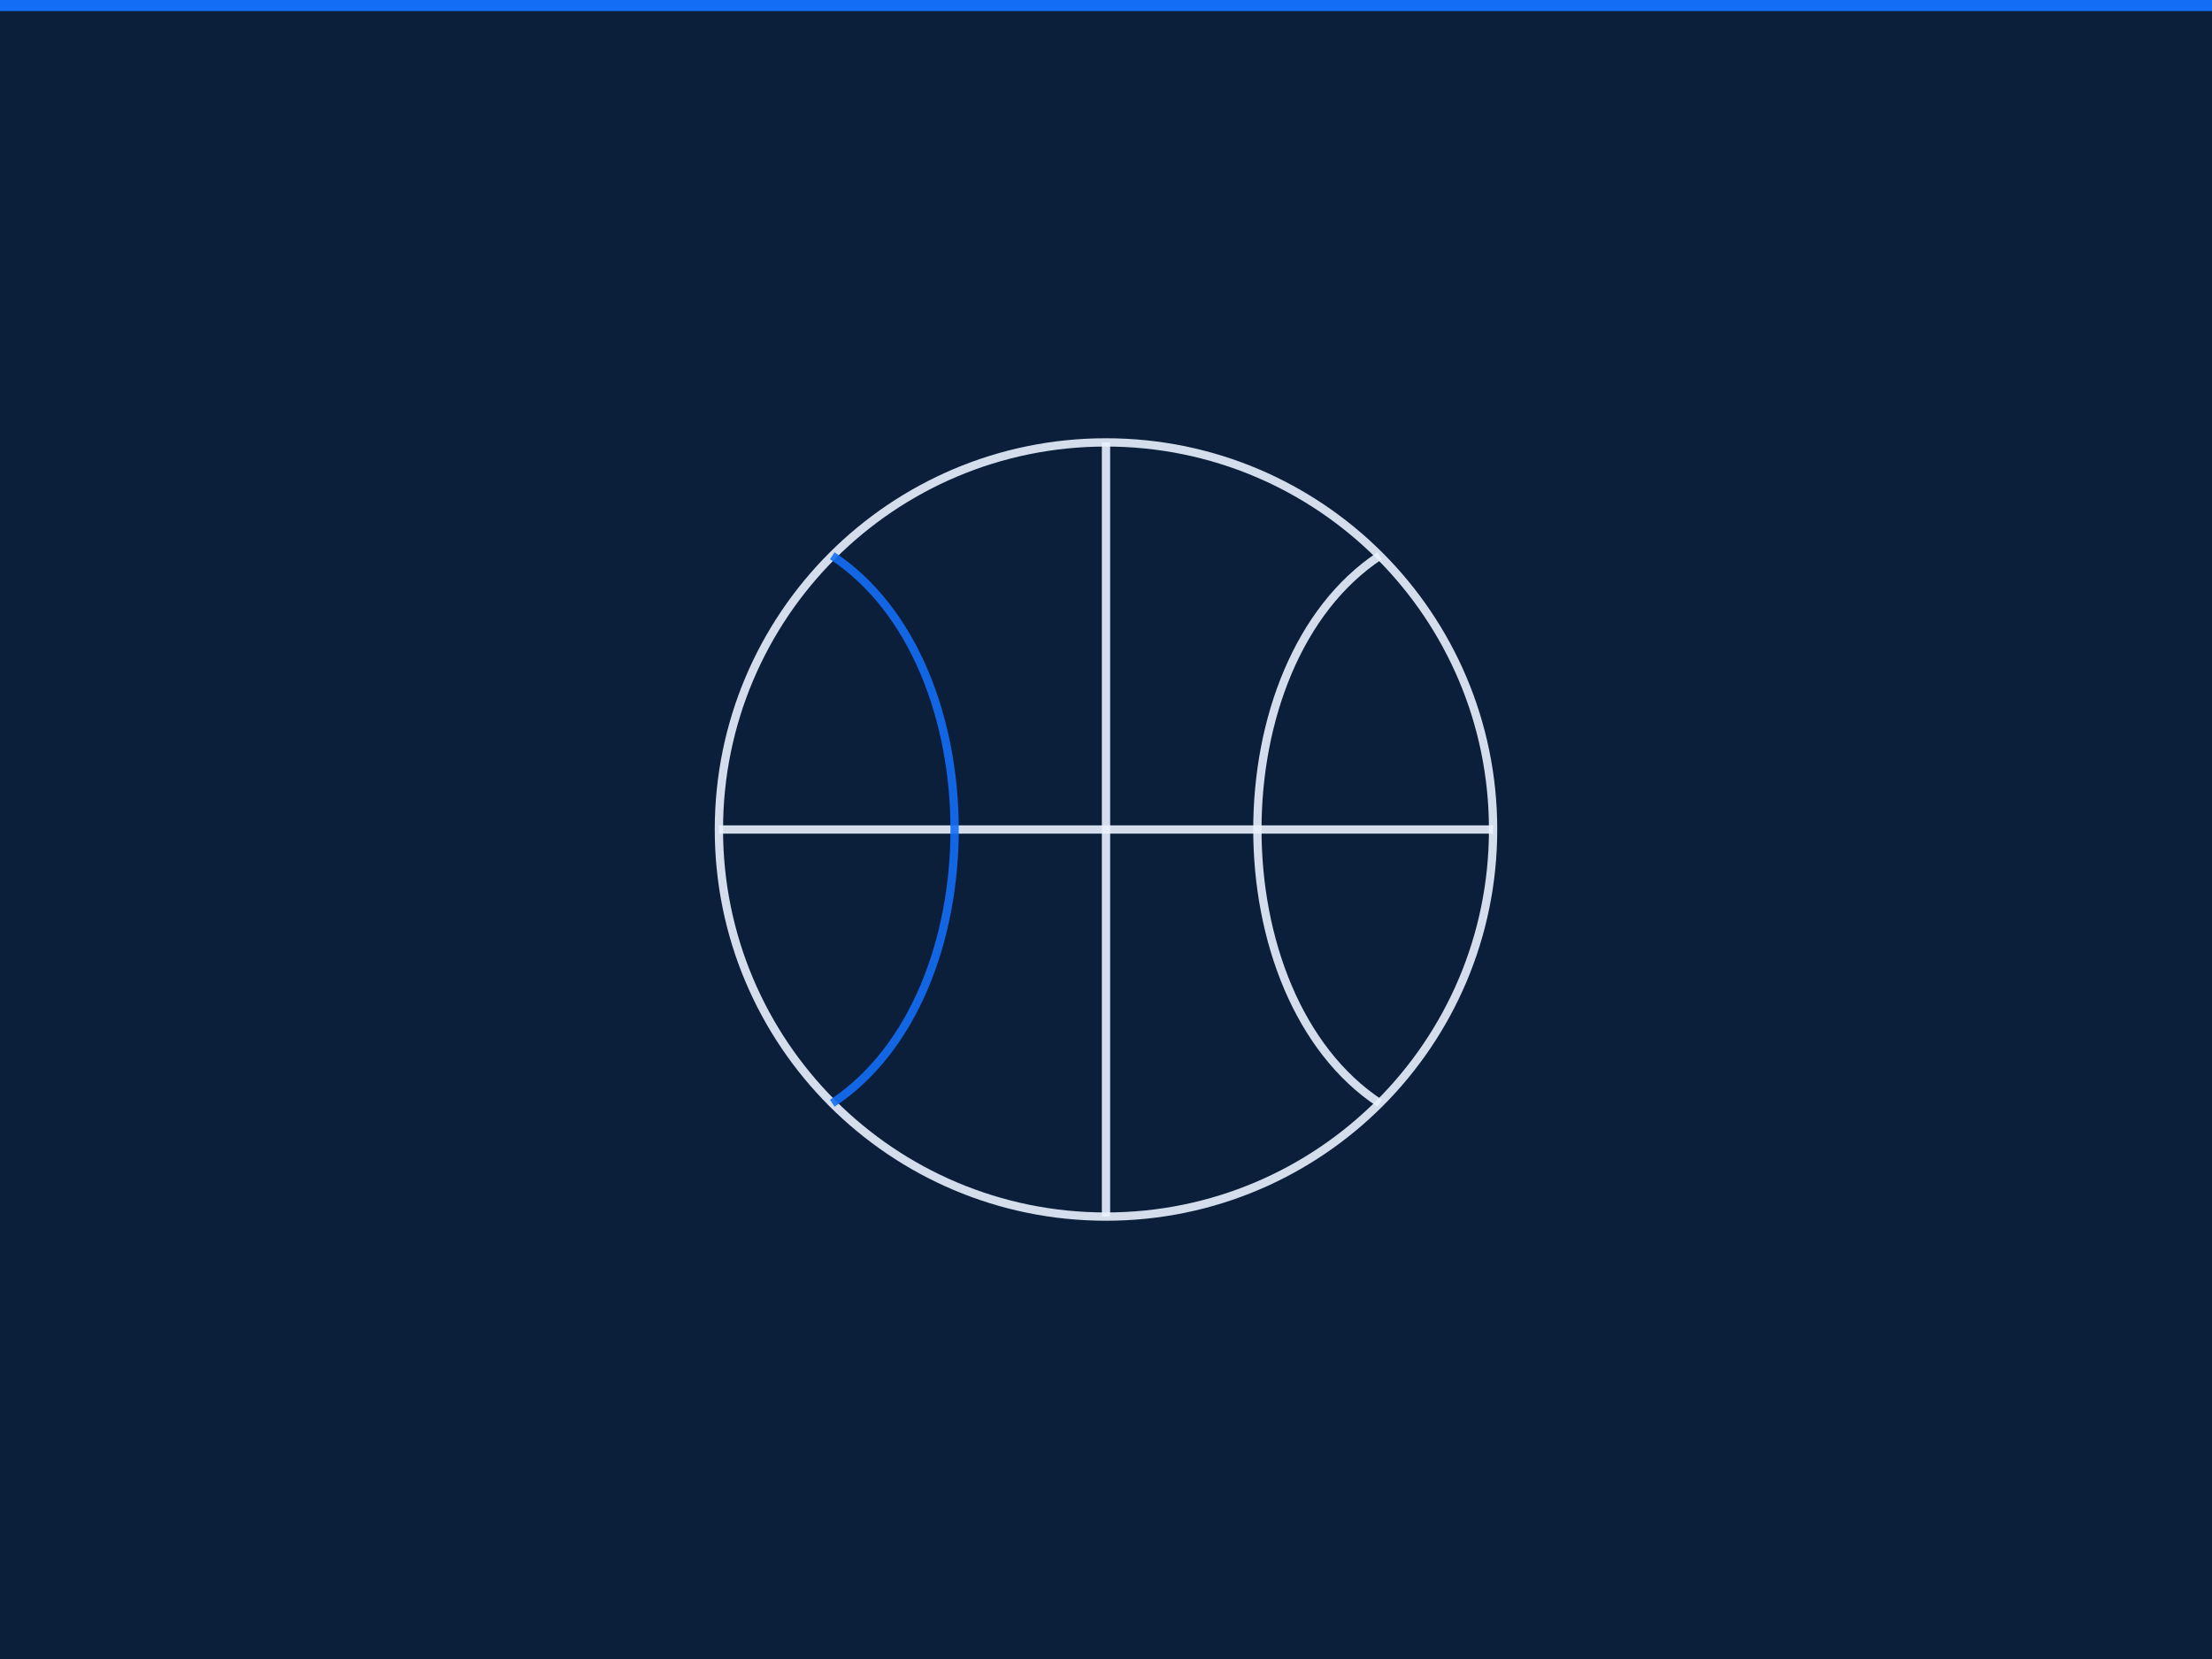
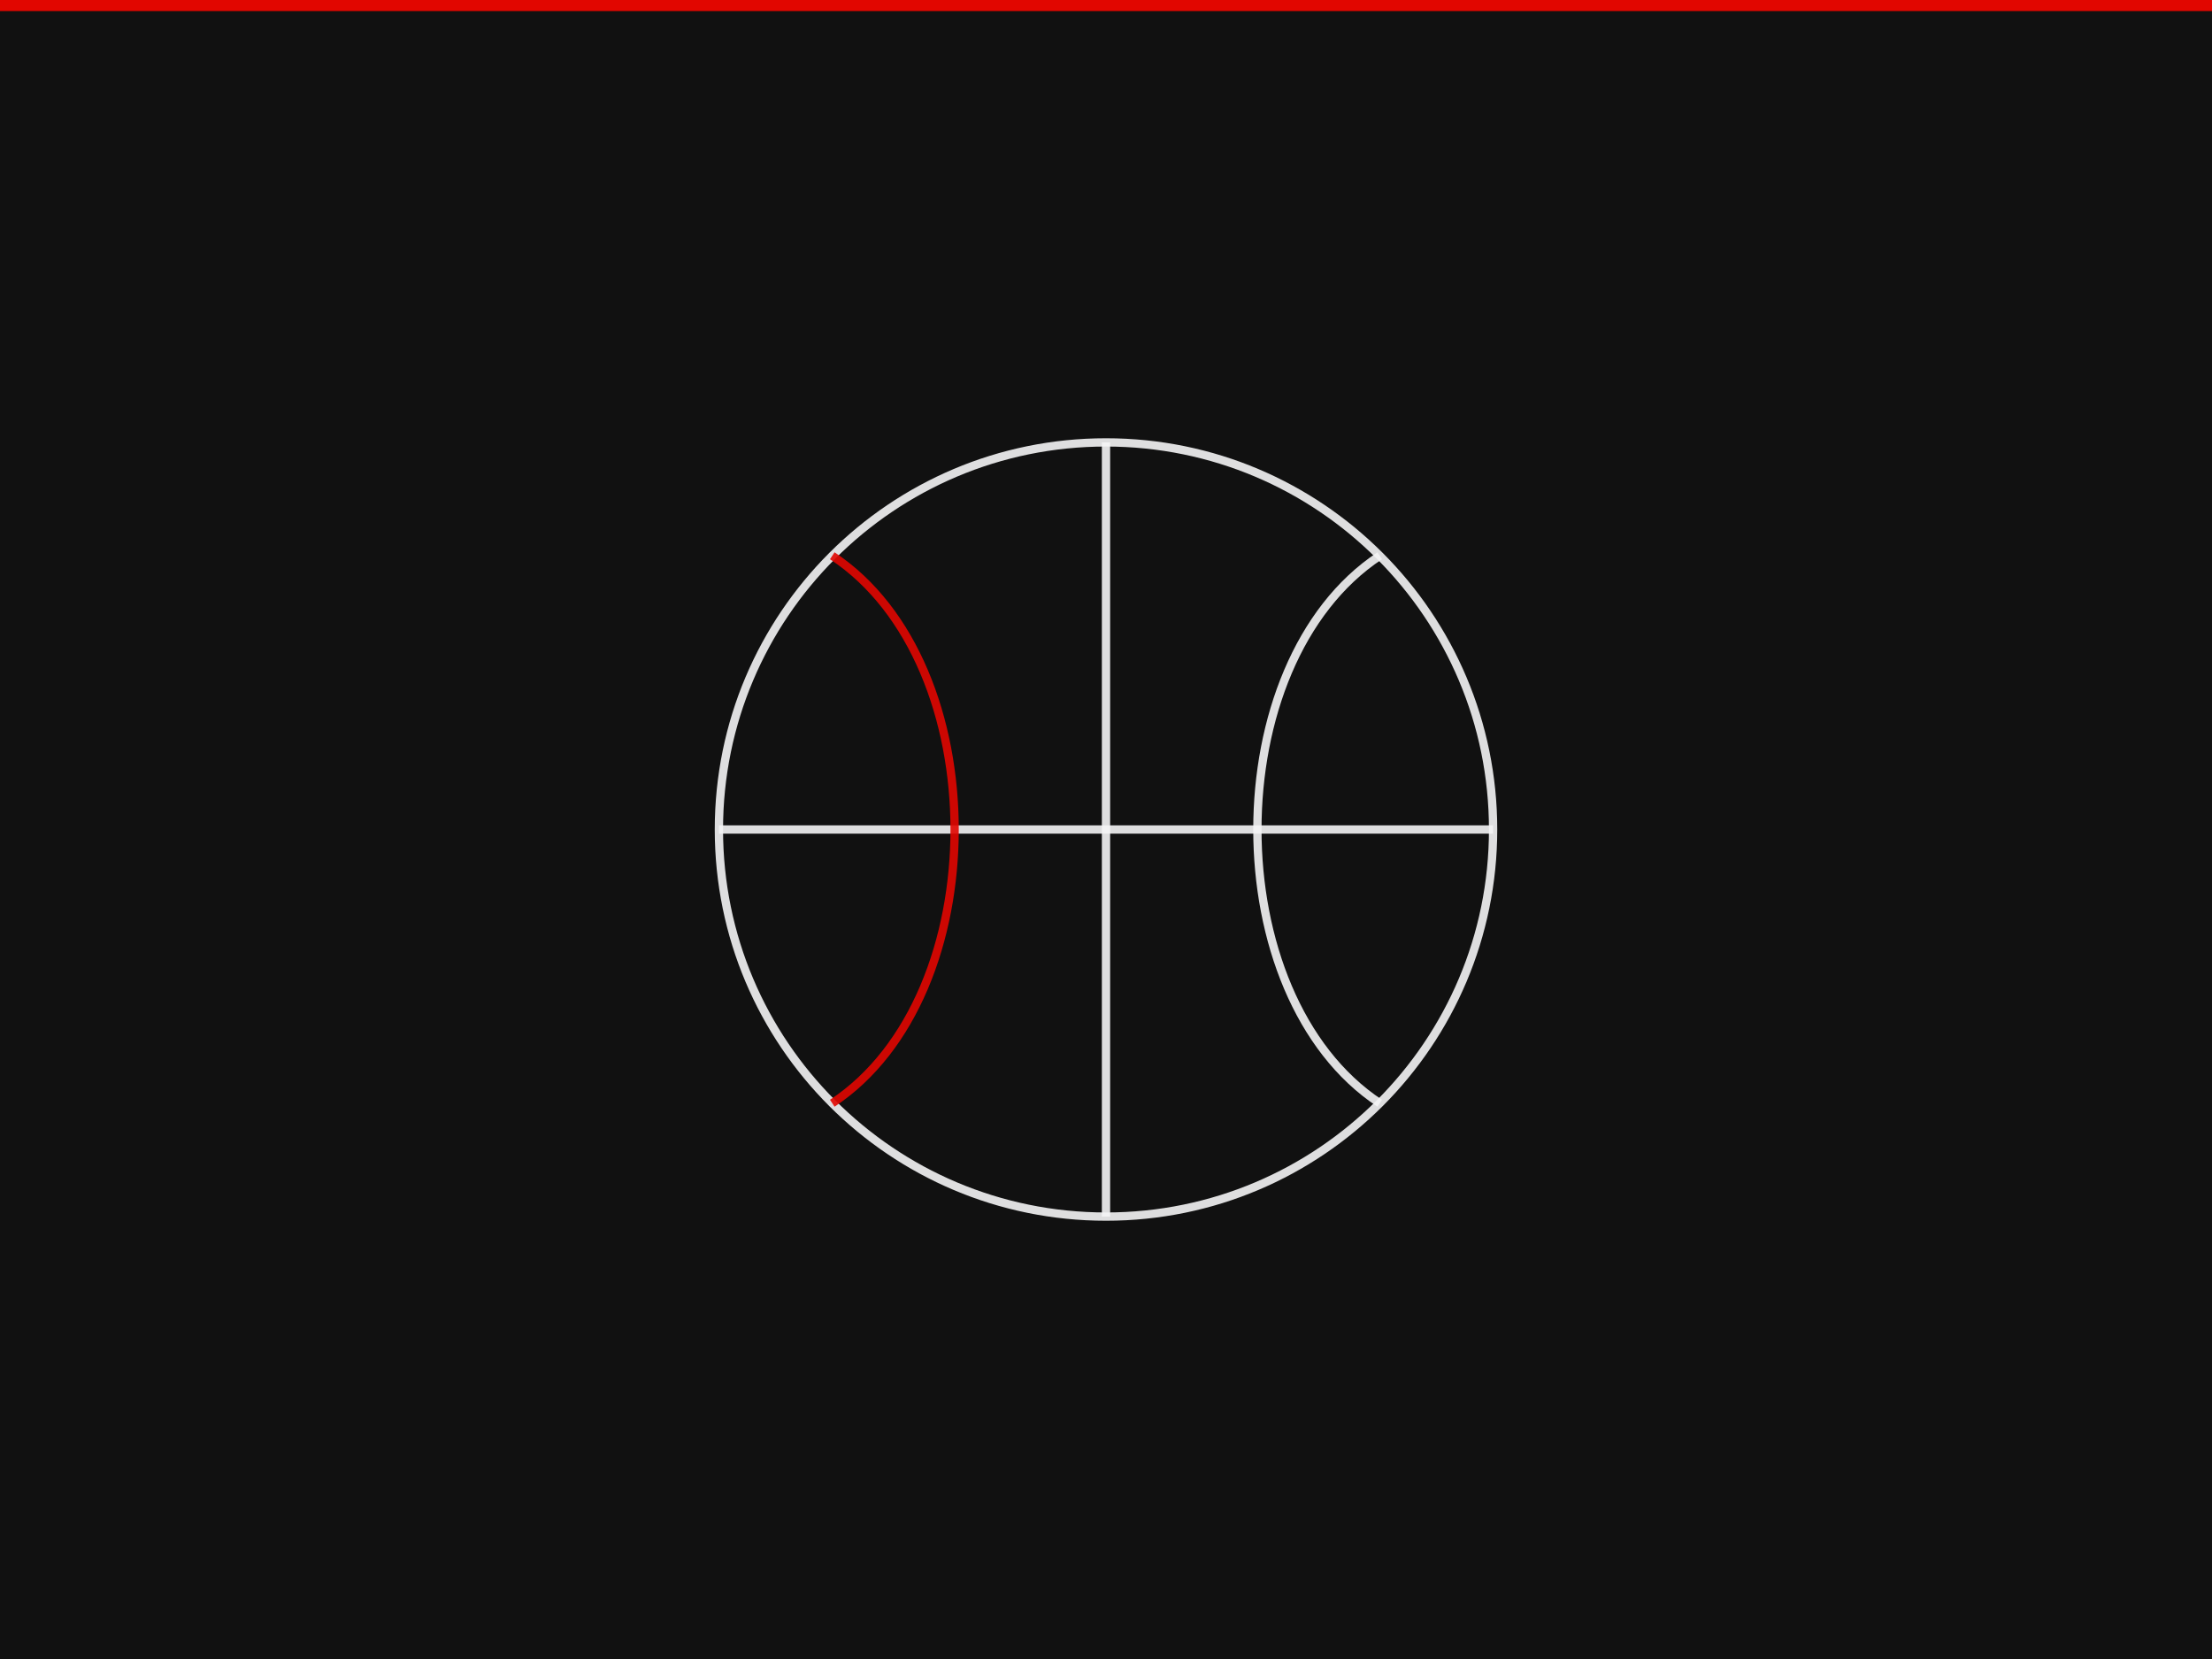
<svg xmlns="http://www.w3.org/2000/svg" viewBox="0 0 800 600" width="800" height="600">
-   <rect width="800" height="600" fill="#0B1F3A" />
-   <rect x="0" y="0" width="800" height="4" fill="#146EF5" />
-   <g transform="translate(400,300)" fill="none" stroke="#EAF2FF" stroke-width="3" stroke-opacity="0.9">
+   <rect width="800" height="600" fill="#111111" />
+   <rect x="0" y="0" width="800" height="4" fill="#E10600" />
+   <g transform="translate(400,300)" fill="none" stroke="#F4F4F5" stroke-width="3" stroke-opacity="0.9">
    <circle r="140" />
    <line x1="-140" y1="0" x2="140" y2="0" />
    <line x1="0" y1="-140" x2="0" y2="140" />
-     <path d="M-99,-99 C-40,-60 -40,60 -99,99" stroke="#146EF5" />
+     <path d="M-99,-99 C-40,-60 -40,60 -99,99" stroke="#E10600" />
    <path d="M99,-99 C40,-60 40,60 99,99" />
  </g>
</svg>
